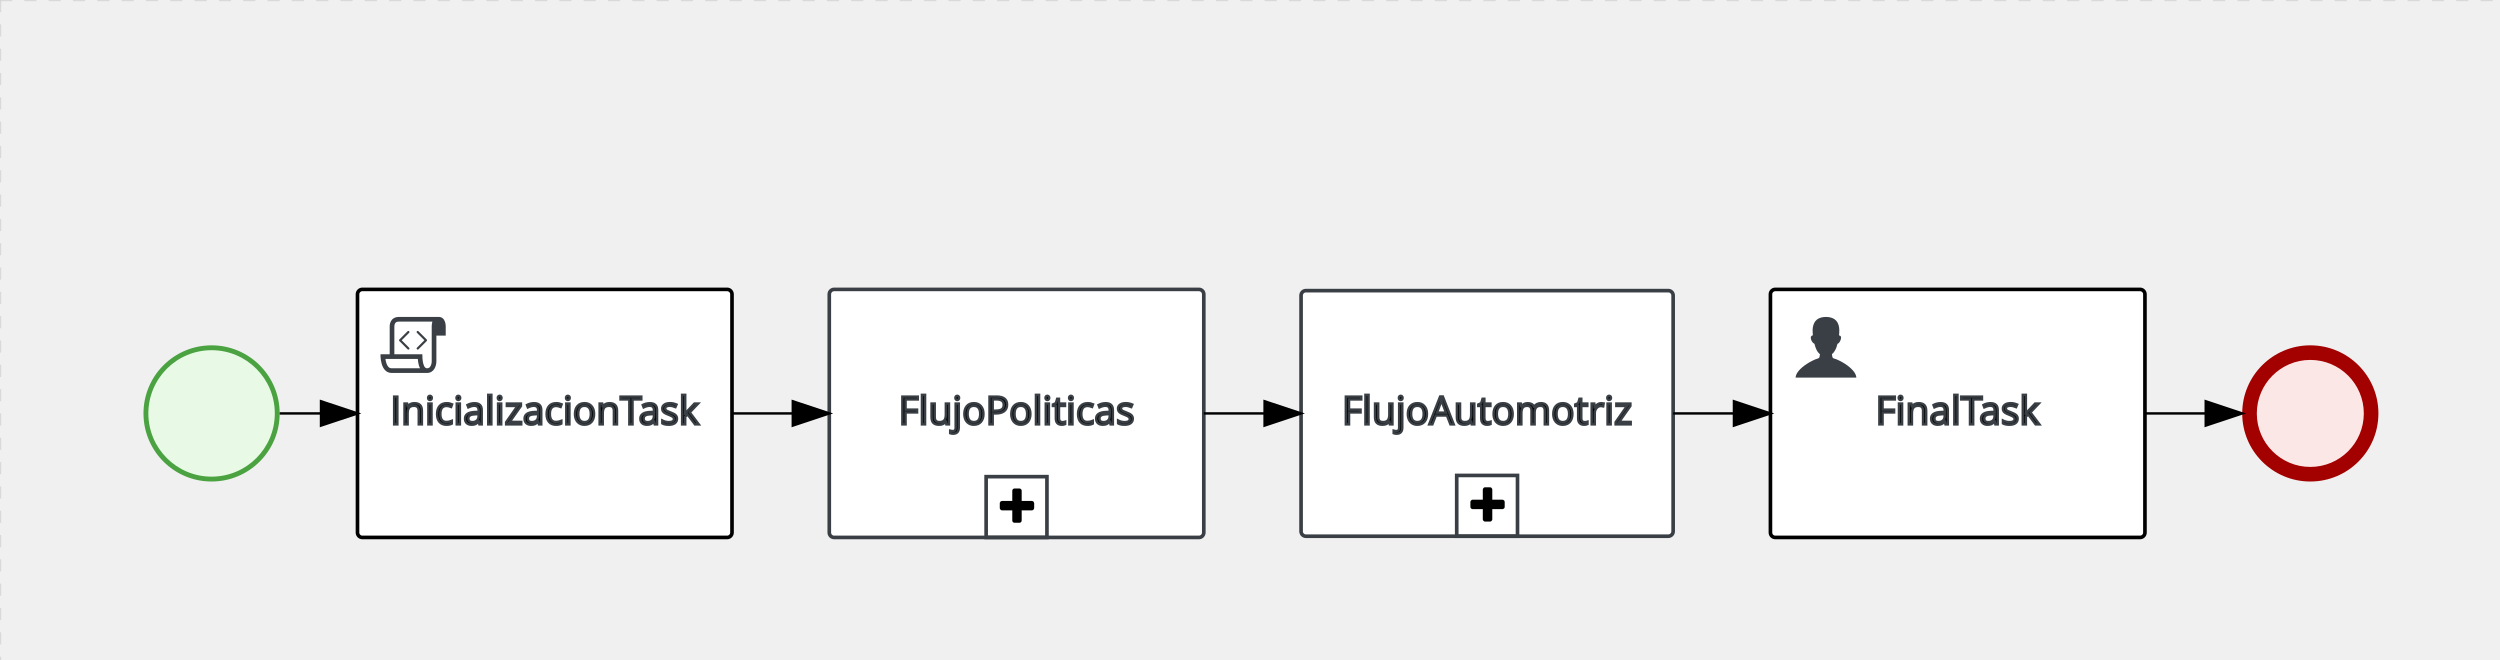
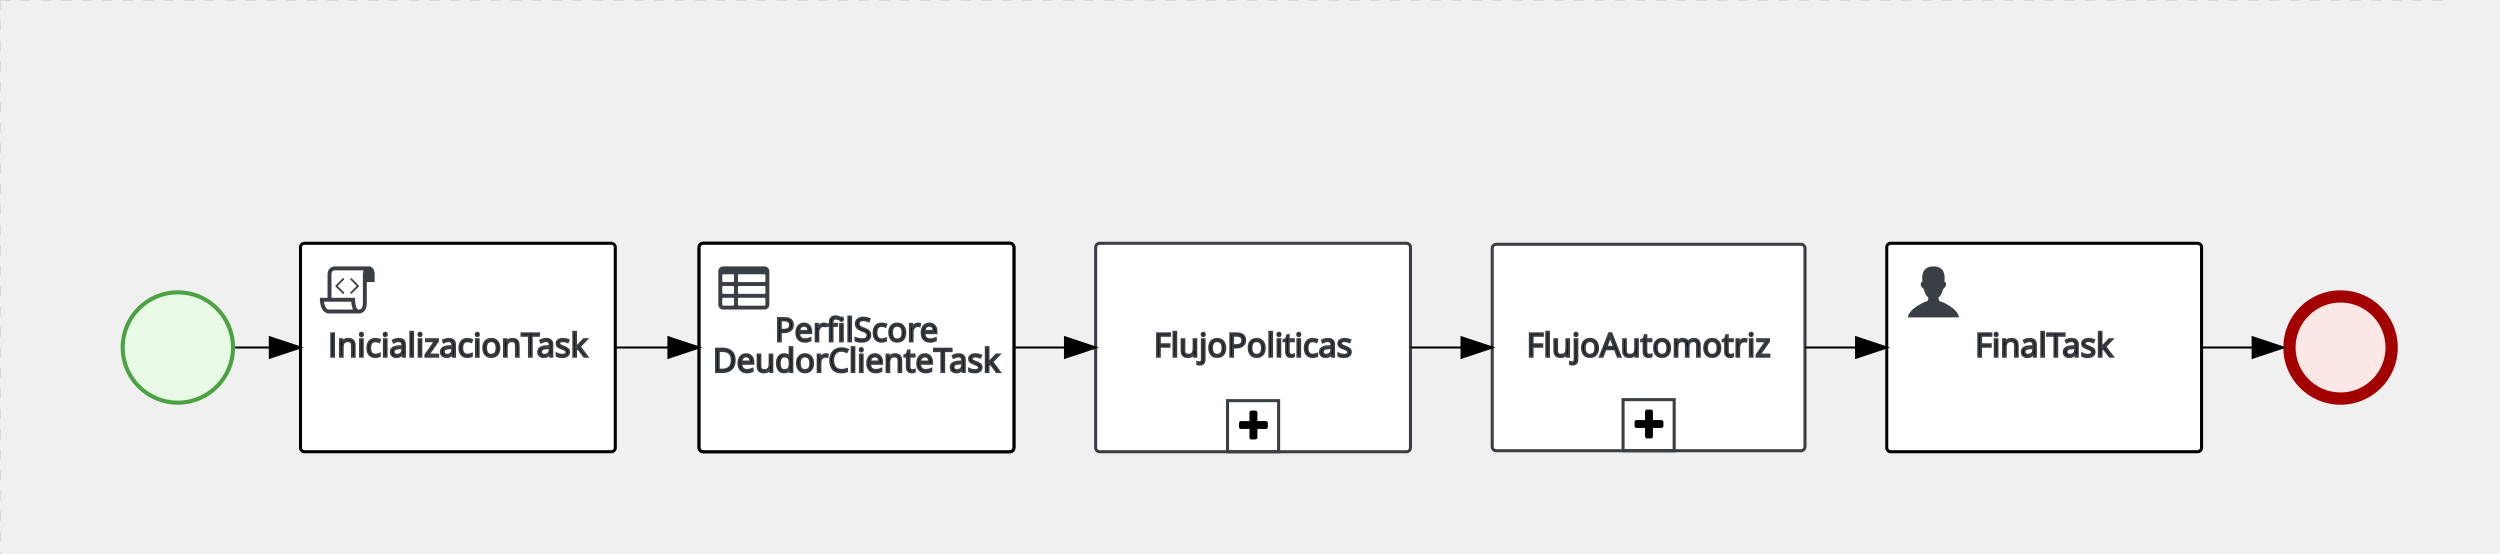
- <svg xmlns="http://www.w3.org/2000/svg" version="1.1" width="1028" height="271" viewBox="0 0 1028 271">
+ <svg xmlns="http://www.w3.org/2000/svg" version="1.1" width="1223" height="271" viewBox="0 0 1223 271">
  <defs />
  <g transform="matrix(1,0,0,1,0,0)">
    <g>
      <g>
        <g>
          <path fill="none" stroke="#d3d3d3" paint-order="fill stroke markers" d=" M 0 0 L 1200 0" stroke-miterlimit="10" stroke-opacity="0.8" stroke-dasharray="5" />
        </g>
        <g>
          <path fill="none" stroke="#d3d3d3" paint-order="fill stroke markers" d=" M 0 0 L 0 800" stroke-miterlimit="10" stroke-opacity="0.8" stroke-dasharray="5" />
        </g>
      </g>
-       <g id="_CB1A84C4-9904-470B-8727-2170C31BCF5F" bpmn2nodeid="_CB1A84C4-9904-470B-8727-2170C31BCF5F" transform="matrix(1,0,0,1,535,119.5)">
+       <g id="_CB1A84C4-9904-470B-8727-2170C31BCF5F" bpmn2nodeid="_CB1A84C4-9904-470B-8727-2170C31BCF5F" transform="matrix(1,0,0,1,730,119.5)">
        <g>
          <path fill="none" stroke="none" />
        </g>
        <g transform="matrix(1,0,0,1,0,0)">
          <path fill="#ffffff" stroke="none" id="_CB1A84C4-9904-470B-8727-2170C31BCF5F?shapeType=BACKGROUND" paint-order="stroke fill markers" d=" M 2 0 L 151 0 L 151 0 A 2 2 0 0 1 153 2 L 153 99 L 153 99 A 2 2 0 0 1 151 101 L 2 101 L 2 101 A 2 2 0 0 1 0 99 L 0 2 L 0 2 A 2 2 0 0 1 2 0 Z" />
        </g>
        <g transform="matrix(1,0,0,1,0,0)">
-           <path fill="none" stroke="#393f44" id="_CB1A84C4-9904-470B-8727-2170C31BCF5F?shapeType=BORDER&amp;renderType=STROKE" paint-order="fill stroke markers" d=" M 2 0 L 151 0 L 151 0 A 2 2 0 0 1 153 2 L 153 99 L 153 99 A 2 2 0 0 1 151 101 L 2 101 L 2 101 A 2 2 0 0 1 0 99 L 0 2 L 0 2 A 2 2 0 0 1 2 0 Z" stroke-miterlimit="10" stroke-width="1.5" stroke-dasharray="" />
+           <path fill="none" stroke="rgb(57,63,68)" id="_CB1A84C4-9904-470B-8727-2170C31BCF5F?shapeType=BORDER&amp;renderType=STROKE" paint-order="fill stroke markers" d=" M 2 0 L 151 0 L 151 0 A 2 2 0 0 1 153 2 L 153 99 L 153 99 A 2 2 0 0 1 151 101 L 2 101 L 2 101 A 2 2 0 0 1 0 99 L 0 2 L 0 2 A 2 2 0 0 1 2 0 Z" stroke-miterlimit="10" stroke-width="1.5" stroke-dasharray="" />
        </g>
        <g transform="matrix(1,0,0,1,1,10)">
          <g transform="matrix(1,0,0,1,0,0)">
            <g transform="matrix(1,0,0,1,63,66)">
              <path fill="none" stroke="#393f44" id="_CB1A84C4-9904-470B-8727-2170C31BCF5Fundefined" paint-order="fill stroke markers" d=" M 0 0 L 25 0 L 25 25 L 0 25 L 0 0 Z Z" stroke-miterlimit="10" stroke-width="1.5" stroke-dasharray="" />
            </g>
            <g transform="matrix(0.04,0,0,0.04,68.64,69.6)">
              <path fill="#000000" stroke="#000000" id="_CB1A84C4-9904-470B-8727-2170C31BCF5Fundefined" paint-order="fill stroke markers" d=" M 0 0 M 352 184 L 352 232 C 352 238.7 349.7 244.3 345 249 C 340.3 253.7 334.7 256 328 256 L 224 256 L 224 360 C 224 366.7 221.7 372.3 217 377 C 212.3 381.7 206.7 384 200 384 L 152 384 C 145.3 384 139.7 381.7 135 377 C 130.3 372.3 128 366.7 128 360 L 128 256 L 24 256 C 17.3 256 11.7 253.7 7 249 C 2.3 244.3 0 238.7 0 232 L 0 184 C 0 177.3 2.3 171.7 7 167 C 11.7 162.3 17.3 160 24 160 L 128 160 L 128 56 C 128 49.3 130.3 43.7 135 39 C 139.7 34.3 145.3 32 152 32 L 200 32 C 206.7 32 212.3 34.3 217 39 C 221.7 43.7 224 49.3 224 56 L 224 160 L 328 160 C 334.7 160 340.3 162.3 345 167 C 349.7 171.7 352 177.3 352 184 Z" stroke-miterlimit="10" stroke-dasharray="" />
            </g>
          </g>
        </g>
        <g transform="matrix(1,0,0,1,0,43)">
          <g>
            <text fill="#000000" stroke="none" font-family="Open Sans" font-size="12pt" font-style="normal" font-weight="normal" text-decoration="normal" x="76.5" y="12" text-anchor="middle" dominant-baseline="alphabetic" id="_CB1A84C4-9904-470B-8727-2170C31BCF5Fundefined">    FlujoAutomotriz    </text>
            <path fill="none" stroke="none" />
            <text fill="none" stroke="#393f44" font-family="Open Sans" font-size="12pt" font-style="normal" font-weight="normal" text-decoration="normal" x="76.5" y="12" text-anchor="middle" dominant-baseline="alphabetic" stroke-miterlimit="10" stroke-dasharray="">    FlujoAutomotriz    </text>
          </g>
          <g>
            <path fill="none" stroke="black" id="_CB1A84C4-9904-470B-8727-2170C31BCF5Fundefined" paint-order="fill stroke markers" d=" M 0 0 L 0 0" stroke-miterlimit="10" stroke-opacity="0.1" stroke-dasharray="" />
          </g>
        </g>
      </g>
      <g id="_2F7ECEF4-0D82-4D1D-A8C8-62FFBD1C4AD9" bpmn2nodeid="_2F7ECEF4-0D82-4D1D-A8C8-62FFBD1C4AD9" transform="matrix(1,0,0,1,147,119)">
        <g>
          <path fill="none" stroke="none" />
        </g>
        <g transform="matrix(1,0,0,1,0,0)">
          <path fill="#ffffff" stroke="none" id="_2F7ECEF4-0D82-4D1D-A8C8-62FFBD1C4AD9?shapeType=BACKGROUND" paint-order="stroke fill markers" d=" M 2 0 L 152 0 L 152 0 A 2 2 0 0 1 154 2 L 154 100 L 154 100 A 2 2 0 0 1 152 102 L 2 102 L 2 102 A 2 2 0 0 1 0 100 L 0 2 L 0 2 A 2 2 0 0 1 2 0 Z" />
        </g>
        <g transform="matrix(1,0,0,1,0,0)">
-           <path fill="none" stroke="#000000" id="_2F7ECEF4-0D82-4D1D-A8C8-62FFBD1C4AD9?shapeType=BORDER&amp;renderType=STROKE" paint-order="fill stroke markers" d=" M 2 0 L 152 0 L 152 0 A 2 2 0 0 1 154 2 L 154 100 L 154 100 A 2 2 0 0 1 152 102 L 2 102 L 2 102 A 2 2 0 0 1 0 100 L 0 2 L 0 2 A 2 2 0 0 1 2 0 Z" stroke-miterlimit="10" stroke-width="1.5" stroke-dasharray="" />
+           <path fill="none" stroke="rgb(0,0,0)" id="_2F7ECEF4-0D82-4D1D-A8C8-62FFBD1C4AD9?shapeType=BORDER&amp;renderType=STROKE" paint-order="fill stroke markers" d=" M 2 0 L 152 0 L 152 0 A 2 2 0 0 1 154 2 L 154 100 L 154 100 A 2 2 0 0 1 152 102 L 2 102 L 2 102 A 2 2 0 0 1 0 100 L 0 2 L 0 2 A 2 2 0 0 1 2 0 Z" stroke-miterlimit="10" stroke-width="1.5" stroke-dasharray="" />
        </g>
        <g>
          <g transform="matrix(0.06,0,0,0.06,9.4,9.4)">
            <g transform="matrix(1,0,0,1,0,0)">
              <path fill="#393f44" stroke="none" id="_2F7ECEF4-0D82-4D1D-A8C8-62FFBD1C4AD9undefined" paint-order="stroke fill markers" d=" M 0 0 M 197.3 130.2 C 194.4 127.3 189.6 127.3 186.7 130.2 L 130.2 186.7 C 127.3 189.6 127.3 194.4 130.2 197.3 L 186.7 253.8 C 188.1 255.3 190.1 256 192 256 C 193.9 256 195.9 255.3 197.3 253.7 C 200.2 250.8 200.2 246 197.3 243.1 L 146.2 192 L 197.3 140.8 C 200.2 137.9 200.2 133.1 197.3 130.2 Z" />
            </g>
            <g transform="matrix(1,0,0,1,0,0)">
              <path fill="#393f44" stroke="none" id="_2F7ECEF4-0D82-4D1D-A8C8-62FFBD1C4AD9undefined" paint-order="stroke fill markers" d=" M 0 0 M 261.3 130.2 C 258.4 127.3 253.6 127.3 250.7 130.2 C 247.8 133.1 247.8 137.9 250.7 140.8 L 301.8 191.9 L 250.7 243 C 247.8 245.9 247.8 250.7 250.7 253.6 C 252.1 255.3 254.1 256 256 256 C 257.9 256 259.9 255.3 261.3 253.8 L 317.8 197.3 C 320.7 194.4 320.7 189.6 317.8 186.7 L 261.3 130.2 Z" />
            </g>
            <g transform="matrix(1,0,0,1,0,0)">
              <path fill="#393f44" stroke="none" id="_2F7ECEF4-0D82-4D1D-A8C8-62FFBD1C4AD9undefined" paint-order="stroke fill markers" d=" M 0 0 M 400 32 C 400 32 152.8 32 128 32 C 62 32 64 96 64 96 L 64 288 L 1 288 C 1 288 -4 416 78 416 L 320 416 C 368 416 384 368 384 336 C 384 314.2 384 224.4 384 160 L 448 160 L 448 96 C 448 96 449 32 400 32 Z M 0 0 M 78 383.9 C 68.5 383.9 61.6 381.1 55.5 374.9 C 43.4 362.4 37.5 339.6 34.9 320 L 256.9 320 C 257.1 322.7 257.3 325.4 257.6 328.2 C 260 351.6 264.7 370.1 271.9 383.9 L 78 383.9 L 78 383.9 Z M 0 0 M 352 336 C 352 345.9 349.6 360.3 342.9 371 C 337.2 380.1 330.4 384 320 384 C 285 384 288 288 288 288 L 96 288 L 96 96 L 96 95.9 L 96 95.1 C 96 90.6 97.6 78.3 104.7 71.2 C 106.5 69.4 111.9 64 128 64 L 356.5 64 C 354.4 72.8 352.8 81.8 352.2 89.9 C 352.2 90.5 352.1 91.1 352.1 91.7 C 352.1 92 352.1 92.3 352.1 92.6 C 352 94.8 352 96 352 96 L 352 160 L 352 336 Z" />
            </g>
          </g>
        </g>
        <g transform="matrix(1,0,0,1,0,43.5)">
          <g>
            <text fill="#000000" stroke="none" font-family="Open Sans" font-size="12pt" font-style="normal" font-weight="normal" text-decoration="normal" x="77" y="12" text-anchor="middle" dominant-baseline="alphabetic" id="_2F7ECEF4-0D82-4D1D-A8C8-62FFBD1C4AD9undefined">   InicializacionTask   </text>
            <path fill="none" stroke="none" />
            <text fill="none" stroke="#393f44" font-family="Open Sans" font-size="12pt" font-style="normal" font-weight="normal" text-decoration="normal" x="77" y="12" text-anchor="middle" dominant-baseline="alphabetic" stroke-miterlimit="10" stroke-dasharray="">   InicializacionTask   </text>
          </g>
          <g>
            <path fill="none" stroke="black" id="_2F7ECEF4-0D82-4D1D-A8C8-62FFBD1C4AD9undefined" paint-order="fill stroke markers" d=" M 0 0 L 0 0" stroke-miterlimit="10" stroke-opacity="0.1" stroke-dasharray="" />
          </g>
        </g>
      </g>
-       <g id="_555EB143-0269-4A62-A585-EDAC5C4128F8" bpmn2nodeid="_555EB143-0269-4A62-A585-EDAC5C4128F8" transform="matrix(1,0,0,1,922,142)">
+       <g id="_555EB143-0269-4A62-A585-EDAC5C4128F8" bpmn2nodeid="_555EB143-0269-4A62-A585-EDAC5C4128F8" transform="matrix(1,0,0,1,1117,142)">
        <g>
          <path fill="none" stroke="none" />
        </g>
        <g transform="matrix(0.125,0,0,0.125,0,0)">
          <g transform="matrix(1,0,0,1,0,0)">
            <path fill="#fce7e7" stroke="none" id="_555EB143-0269-4A62-A585-EDAC5C4128F8?shapeType=BACKGROUND" paint-order="stroke fill markers" d=" M 0 0 M 444 224 C 444 263.9 434.2 300.8 414.4 334.5 C 394.7 368.2 368 394.9 334.4 414.5 C 300.8 434.1 263.9 444 224 444 C 184.1 444 147.2 434.2 113.5 414.4 C 79.8 394.7 53.1 368 33.5 334.4 C 13.9 300.8 4 263.9 4 224 C 4 184.1 13.8 147.2 33.6 113.5 C 53.4 79.8 80.1 53.1 113.6 33.5 C 147.1 13.9 184.1 4 224 4 C 263.9 4 300.8 13.8 334.5 33.6 C 368.2 53.4 394.9 80.1 414.5 113.6 C 434.1 147.1 444 184.1 444 224 Z" />
          </g>
          <g>
            <g transform="matrix(1,0,0,1,0,0)">
              <g transform="matrix(1,0,0,1,0,0)">
-                 <path fill="#a30000" stroke="none" id="_555EB143-0269-4A62-A585-EDAC5C4128F8?shapeType=BORDER&amp;renderType=FILL" paint-order="stroke fill markers" d=" M 0 0 M 224 0 C 100.3 0 0 100.3 0 224 C 0 347.7 100.3 448 224 448 C 347.7 448 448 347.7 448 224 C 448 100.3 347.7 0 224 0 Z M 0 0 M 224 400 C 126.8 400 48 321.2 48 224 C 48 126.8 126.8 48 224 48 C 321.2 48 400 126.8 400 224 C 400 321.2 321.2 400 224 400 Z" />
+                 <path fill="rgb(163,0,0)" stroke="none" id="_555EB143-0269-4A62-A585-EDAC5C4128F8?shapeType=BORDER&amp;renderType=FILL" paint-order="stroke fill markers" d=" M 0 0 M 224 0 C 100.3 0 0 100.3 0 224 C 0 347.7 100.3 448 224 448 C 347.7 448 448 347.7 448 224 C 448 100.3 347.7 0 224 0 Z M 0 0 M 224 400 C 126.8 400 48 321.2 48 224 C 48 126.8 126.8 48 224 48 C 321.2 48 400 126.8 400 224 C 400 321.2 321.2 400 224 400 Z" />
              </g>
            </g>
          </g>
        </g>
        <g transform="matrix(1,0,0,1,0,56)">
          <g />
          <g>
            <path fill="none" stroke="black" id="_555EB143-0269-4A62-A585-EDAC5C4128F8undefined" paint-order="fill stroke markers" d=" M 0 0 L 0 0" stroke-miterlimit="10" stroke-opacity="0.1" stroke-dasharray="" />
          </g>
        </g>
      </g>
-       <g id="_E8F18D7E-D97B-46EE-992E-5CDC5A649FC8" bpmn2nodeid="_E8F18D7E-D97B-46EE-992E-5CDC5A649FC8" transform="matrix(1,0,0,1,341,119)">
+       <g id="_3AFD9AE4-DDAA-4391-B3C5-8B8F6A4EED56" bpmn2nodeid="_3AFD9AE4-DDAA-4391-B3C5-8B8F6A4EED56" transform="matrix(1,0,0,1,923,119)">
+         <g>
+           <path fill="none" stroke="none" />
+         </g>
+         <g transform="matrix(1,0,0,1,0,0)">
+           <path fill="#ffffff" stroke="none" id="_3AFD9AE4-DDAA-4391-B3C5-8B8F6A4EED56?shapeType=BACKGROUND" paint-order="stroke fill markers" d=" M 2 0 L 152 0 L 152 0 A 2 2 0 0 1 154 2 L 154 100 L 154 100 A 2 2 0 0 1 152 102 L 2 102 L 2 102 A 2 2 0 0 1 0 100 L 0 2 L 0 2 A 2 2 0 0 1 2 0 Z" />
+         </g>
+         <g transform="matrix(1,0,0,1,0,0)">
+           <path fill="none" stroke="rgb(0,0,0)" id="_3AFD9AE4-DDAA-4391-B3C5-8B8F6A4EED56?shapeType=BORDER&amp;renderType=STROKE" paint-order="fill stroke markers" d=" M 2 0 L 152 0 L 152 0 A 2 2 0 0 1 154 2 L 154 100 L 154 100 A 2 2 0 0 1 152 102 L 2 102 L 2 102 A 2 2 0 0 1 0 100 L 0 2 L 0 2 A 2 2 0 0 1 2 0 Z" stroke-miterlimit="10" stroke-width="1.5" stroke-dasharray="" />
+         </g>
+         <g>
+           <g transform="matrix(0.06,0,0,0.06,9.4,9.4)">
+             <g transform="matrix(1,0,0,1,0,0)">
+               <path fill="#393f44" stroke="none" id="_3AFD9AE4-DDAA-4391-B3C5-8B8F6A4EED56undefined" paint-order="stroke fill markers" d=" M 0 0 M 16 445.21 C 16 440.869 18.784 431.129 22.001 424.217 C 35.768 394.64 77.283 359.28 129 333.084 C 144.516 325.224 157.347 319.964 167.807 317.174 C 171.932 316.074 175.729 314.414 176.525 313.363 C 178.894 310.234 180.914 302.908 181.727 294.5 L 182.5 286.5 L 178.507 283.455 C 166.303 274.146 154.284 251.678 148.04 226.5 C 145.611 216.707 145.056 215.462 142.984 215.158 C 141.703 214.97 138.083 212.243 134.939 209.099 C 123.233 197.393 116.891 177.376 121.44 166.49 C 123.002 162.751 128.155 159.01 131.75 159.004 C 134.448 159 134.471 158.603 132.914 138.788 C 130.927 113.496 134.279 92.265 143.132 74.076 C 152.232 55.38 167.569 42.882 189.049 36.66 C 210.203 30.532 237.797 30.532 258.951 36.66 C 300.042 48.563 318.958 83.806 314.955 141 C 314.32 150.075 313.624 157.788 313.409 158.14 C 313.194 158.493 314.575 159.073 316.479 159.43 C 328.929 161.766 330.986 177.018 321.496 196.621 C 316.903 206.109 309.357 214.508 304.817 215.185 C 303.023 215.453 302.293 217.146 299.943 226.5 C 296.659 239.567 294.474 245.305 287.948 257.995 C 282.491 268.606 273.035 281.109 268.108 284.229 L 264.871 286.278 L 265.518 292.889 C 266.345 301.33 268.639 309.871 270.877 312.837 C 272.067 314.415 275.002 315.79 280.063 317.139 C 291.069 320.075 303.617 325.274 321 334.102 C 369.815 358.891 410.848 393.758 425.032 422.5 C 429.07 430.682 432 440.232 432 445.21 L 432 448 L 224 448 L 16 448 L 16 445.21 Z" />
+             </g>
+           </g>
+         </g>
+         <g transform="matrix(1,0,0,1,0,43.5)">
+           <g>
+             <text fill="#000000" stroke="none" font-family="Open Sans" font-size="12pt" font-style="normal" font-weight="normal" text-decoration="normal" x="77" y="12" text-anchor="middle" dominant-baseline="alphabetic" id="_3AFD9AE4-DDAA-4391-B3C5-8B8F6A4EED56undefined">          FinalTask           </text>
+             <path fill="none" stroke="none" />
+             <text fill="none" stroke="#393f44" font-family="Open Sans" font-size="12pt" font-style="normal" font-weight="normal" text-decoration="normal" x="77" y="12" text-anchor="middle" dominant-baseline="alphabetic" stroke-miterlimit="10" stroke-dasharray="">          FinalTask           </text>
+           </g>
+           <g>
+             <path fill="none" stroke="black" id="_3AFD9AE4-DDAA-4391-B3C5-8B8F6A4EED56undefined" paint-order="fill stroke markers" d=" M 0 0 L 0 0" stroke-miterlimit="10" stroke-opacity="0.1" stroke-dasharray="" />
+           </g>
+         </g>
+       </g>
+       <g id="_E8F18D7E-D97B-46EE-992E-5CDC5A649FC8" bpmn2nodeid="_E8F18D7E-D97B-46EE-992E-5CDC5A649FC8" transform="matrix(1,0,0,1,536,119)">
        <g>
          <path fill="none" stroke="none" />
        </g>
        <g transform="matrix(1,0,0,1,0,0)">
          <path fill="#ffffff" stroke="none" id="_E8F18D7E-D97B-46EE-992E-5CDC5A649FC8?shapeType=BACKGROUND" paint-order="stroke fill markers" d=" M 2 0 L 152 0 L 152 0 A 2 2 0 0 1 154 2 L 154 100 L 154 100 A 2 2 0 0 1 152 102 L 2 102 L 2 102 A 2 2 0 0 1 0 100 L 0 2 L 0 2 A 2 2 0 0 1 2 0 Z" />
        </g>
        <g transform="matrix(1,0,0,1,0,0)">
          <path fill="none" stroke="rgb(57,63,68)" id="_E8F18D7E-D97B-46EE-992E-5CDC5A649FC8?shapeType=BORDER&amp;renderType=STROKE" paint-order="fill stroke markers" d=" M 2 0 L 152 0 L 152 0 A 2 2 0 0 1 154 2 L 154 100 L 154 100 A 2 2 0 0 1 152 102 L 2 102 L 2 102 A 2 2 0 0 1 0 100 L 0 2 L 0 2 A 2 2 0 0 1 2 0 Z" stroke-miterlimit="10" stroke-width="1.5" stroke-dasharray="" />
        </g>
        <g transform="matrix(1,0,0,1,1.5,11)">
          <g transform="matrix(1,0,0,1,0,0)">
            <g transform="matrix(1,0,0,1,63,66)">
              <path fill="none" stroke="#393f44" id="_E8F18D7E-D97B-46EE-992E-5CDC5A649FC8undefined" paint-order="fill stroke markers" d=" M 0 0 L 25 0 L 25 25 L 0 25 L 0 0 Z Z" stroke-miterlimit="10" stroke-width="1.5" stroke-dasharray="" />
            </g>
            <g transform="matrix(0.04,0,0,0.04,68.64,69.6)">
              <path fill="#000000" stroke="#000000" id="_E8F18D7E-D97B-46EE-992E-5CDC5A649FC8undefined" paint-order="fill stroke markers" d=" M 0 0 M 352 184 L 352 232 C 352 238.7 349.7 244.3 345 249 C 340.3 253.7 334.7 256 328 256 L 224 256 L 224 360 C 224 366.7 221.7 372.3 217 377 C 212.3 381.7 206.7 384 200 384 L 152 384 C 145.3 384 139.7 381.7 135 377 C 130.3 372.3 128 366.7 128 360 L 128 256 L 24 256 C 17.3 256 11.7 253.7 7 249 C 2.3 244.3 0 238.7 0 232 L 0 184 C 0 177.3 2.3 171.7 7 167 C 11.7 162.3 17.3 160 24 160 L 128 160 L 128 56 C 128 49.3 130.3 43.7 135 39 C 139.7 34.3 145.3 32 152 32 L 200 32 C 206.7 32 212.3 34.3 217 39 C 221.7 43.7 224 49.3 224 56 L 224 160 L 328 160 C 334.7 160 340.3 162.3 345 167 C 349.7 171.7 352 177.3 352 184 Z" stroke-miterlimit="10" stroke-dasharray="" />
            </g>
          </g>
        </g>
        <g transform="matrix(1,0,0,1,0,43.5)">
          <g>
            <text fill="#000000" stroke="none" font-family="Open Sans" font-size="12pt" font-style="normal" font-weight="normal" text-decoration="normal" x="77" y="12" text-anchor="middle" dominant-baseline="alphabetic" id="_E8F18D7E-D97B-46EE-992E-5CDC5A649FC8undefined">       FlujoPoliticas       </text>
            <path fill="none" stroke="none" />
            <text fill="none" stroke="#393f44" font-family="Open Sans" font-size="12pt" font-style="normal" font-weight="normal" text-decoration="normal" x="77" y="12" text-anchor="middle" dominant-baseline="alphabetic" stroke-miterlimit="10" stroke-dasharray="">       FlujoPoliticas       </text>
          </g>
          <g>
            <path fill="none" stroke="black" id="_E8F18D7E-D97B-46EE-992E-5CDC5A649FC8undefined" paint-order="fill stroke markers" d=" M 0 0 L 0 0" stroke-miterlimit="10" stroke-opacity="0.1" stroke-dasharray="" />
          </g>
        </g>
      </g>
-       <g id="_3AFD9AE4-DDAA-4391-B3C5-8B8F6A4EED56" bpmn2nodeid="_3AFD9AE4-DDAA-4391-B3C5-8B8F6A4EED56" transform="matrix(1,0,0,1,728,119)">
-         <g>
-           <path fill="none" stroke="none" />
-         </g>
-         <g transform="matrix(1,0,0,1,0,0)">
-           <path fill="#ffffff" stroke="none" id="_3AFD9AE4-DDAA-4391-B3C5-8B8F6A4EED56?shapeType=BACKGROUND" paint-order="stroke fill markers" d=" M 2 0 L 152 0 L 152 0 A 2 2 0 0 1 154 2 L 154 100 L 154 100 A 2 2 0 0 1 152 102 L 2 102 L 2 102 A 2 2 0 0 1 0 100 L 0 2 L 0 2 A 2 2 0 0 1 2 0 Z" />
-         </g>
-         <g transform="matrix(1,0,0,1,0,0)">
-           <path fill="none" stroke="#000000" id="_3AFD9AE4-DDAA-4391-B3C5-8B8F6A4EED56?shapeType=BORDER&amp;renderType=STROKE" paint-order="fill stroke markers" d=" M 2 0 L 152 0 L 152 0 A 2 2 0 0 1 154 2 L 154 100 L 154 100 A 2 2 0 0 1 152 102 L 2 102 L 2 102 A 2 2 0 0 1 0 100 L 0 2 L 0 2 A 2 2 0 0 1 2 0 Z" stroke-miterlimit="10" stroke-width="1.5" stroke-dasharray="" />
-         </g>
-         <g>
-           <g transform="matrix(0.06,0,0,0.06,9.4,9.4)">
-             <g transform="matrix(1,0,0,1,0,0)">
-               <path fill="#393f44" stroke="none" id="_3AFD9AE4-DDAA-4391-B3C5-8B8F6A4EED56undefined" paint-order="stroke fill markers" d=" M 0 0 M 16 445.21 C 16 440.869 18.784 431.129 22.001 424.217 C 35.768 394.64 77.283 359.28 129 333.084 C 144.516 325.224 157.347 319.964 167.807 317.174 C 171.932 316.074 175.729 314.414 176.525 313.363 C 178.894 310.234 180.914 302.908 181.727 294.5 L 182.5 286.5 L 178.507 283.455 C 166.303 274.146 154.284 251.678 148.04 226.5 C 145.611 216.707 145.056 215.462 142.984 215.158 C 141.703 214.97 138.083 212.243 134.939 209.099 C 123.233 197.393 116.891 177.376 121.44 166.49 C 123.002 162.751 128.155 159.01 131.75 159.004 C 134.448 159 134.471 158.603 132.914 138.788 C 130.927 113.496 134.279 92.265 143.132 74.076 C 152.232 55.38 167.569 42.882 189.049 36.66 C 210.203 30.532 237.797 30.532 258.951 36.66 C 300.042 48.563 318.958 83.806 314.955 141 C 314.32 150.075 313.624 157.788 313.409 158.14 C 313.194 158.493 314.575 159.073 316.479 159.43 C 328.929 161.766 330.986 177.018 321.496 196.621 C 316.903 206.109 309.357 214.508 304.817 215.185 C 303.023 215.453 302.293 217.146 299.943 226.5 C 296.659 239.567 294.474 245.305 287.948 257.995 C 282.491 268.606 273.035 281.109 268.108 284.229 L 264.871 286.278 L 265.518 292.889 C 266.345 301.33 268.639 309.871 270.877 312.837 C 272.067 314.415 275.002 315.79 280.063 317.139 C 291.069 320.075 303.617 325.274 321 334.102 C 369.815 358.891 410.848 393.758 425.032 422.5 C 429.07 430.682 432 440.232 432 445.21 L 432 448 L 224 448 L 16 448 L 16 445.21 Z" />
-             </g>
-           </g>
-         </g>
-         <g transform="matrix(1,0,0,1,0,43.5)">
-           <g>
-             <text fill="#000000" stroke="none" font-family="Open Sans" font-size="12pt" font-style="normal" font-weight="normal" text-decoration="normal" x="77" y="12" text-anchor="middle" dominant-baseline="alphabetic" id="_3AFD9AE4-DDAA-4391-B3C5-8B8F6A4EED56undefined">          FinalTask           </text>
-             <path fill="none" stroke="none" />
-             <text fill="none" stroke="#393f44" font-family="Open Sans" font-size="12pt" font-style="normal" font-weight="normal" text-decoration="normal" x="77" y="12" text-anchor="middle" dominant-baseline="alphabetic" stroke-miterlimit="10" stroke-dasharray="">          FinalTask           </text>
-           </g>
-           <g>
-             <path fill="none" stroke="black" id="_3AFD9AE4-DDAA-4391-B3C5-8B8F6A4EED56undefined" paint-order="fill stroke markers" d=" M 0 0 L 0 0" stroke-miterlimit="10" stroke-opacity="0.1" stroke-dasharray="" />
-           </g>
-         </g>
-       </g>
      <g id="_7004DFCC-17C0-49A5-A7F8-BBB64D4BA61F" bpmn2nodeid="_7004DFCC-17C0-49A5-A7F8-BBB64D4BA61F" transform="matrix(1,0,0,1,59,142)">
        <g>
          <path fill="none" stroke="none" />
        </g>
        <g transform="matrix(0.125,0,0,0.125,0,0)">
          <g transform="matrix(1,0,0,1,0,0)">
            <path fill="#e8fae6" stroke="none" id="_7004DFCC-17C0-49A5-A7F8-BBB64D4BA61F?shapeType=BACKGROUND" paint-order="stroke fill markers" d=" M 0 0 M 444 224 C 444 263.9 434.2 300.8 414.4 334.5 C 394.7 368.2 368 394.9 334.4 414.5 C 300.8 434.1 263.9 444 224 444 C 184.1 444 147.2 434.2 113.5 414.4 C 79.8 394.7 53.1 368 33.5 334.4 C 13.9 300.8 4 263.9 4 224 C 4 184.1 13.8 147.2 33.6 113.5 C 53.4 79.8 80.1 53.1 113.6 33.5 C 147.1 13.9 184.1 4 224 4 C 263.9 4 300.8 13.8 334.5 33.6 C 368.2 53.4 394.9 80.1 414.5 113.6 C 434.1 147.1 444 184.1 444 224 Z" />
          </g>
          <g>
            <g transform="matrix(1,0,0,1,0,0)">
              <g transform="matrix(1,0,0,1,0,0)">
                <path fill="#4aa241" stroke="none" id="_7004DFCC-17C0-49A5-A7F8-BBB64D4BA61F?shapeType=BORDER&amp;renderType=FILL" paint-order="stroke fill markers" d=" M 0 0 M 224 0 C 100.3 0 0 100.3 0 224 C 0 347.7 100.3 448 224 448 C 347.7 448 448 347.7 448 224 C 448 100.3 347.7 0 224 0 Z M 0 0 M 224 432 C 109.1 432 16 338.9 16 224 C 16 109.1 109.1 16 224 16 C 338.9 16 432 109.1 432 224 C 432 338.9 338.9 432 224 432 Z" />
              </g>
            </g>
          </g>
        </g>
        <g transform="matrix(1,0,0,1,0,56)">
          <g />
          <g>
            <path fill="none" stroke="black" id="_7004DFCC-17C0-49A5-A7F8-BBB64D4BA61Fundefined" paint-order="fill stroke markers" d=" M 0 0 L 0 0" stroke-miterlimit="10" stroke-opacity="0.1" stroke-dasharray="" />
          </g>
        </g>
      </g>
      <g id="_F23EF00A-98A1-43F4-A7A8-3C1D8C6D2DD7" bpmn2nodeid="_F23EF00A-98A1-43F4-A7A8-3C1D8C6D2DD7">
        <g>
          <path fill="none" stroke="rgb(0,0,0)" paint-order="fill stroke markers" d=" M 115 170 L 132 170" stroke-miterlimit="10" stroke-dasharray="" />
        </g>
        <g transform="matrix(1,0,0,1,115,170)" />
        <g transform="matrix(6.123233995736766e-17,1,-1,6.123233995736766e-17,147,165)">
          <path fill="rgb(0,0,0)" stroke="rgb(0,0,0)" paint-order="fill stroke markers" d=" M 10 15 L 0 15 L 5 0 Z" stroke-miterlimit="10" stroke-dasharray="" />
        </g>
      </g>
-       <g id="_9416A4FD-AE94-4467-891A-84FFEC22CF57" bpmn2nodeid="_9416A4FD-AE94-4467-891A-84FFEC22CF57">
-         <g>
-           <path fill="none" stroke="rgb(0,0,0)" paint-order="fill stroke markers" d=" M 301 170 L 326 170" stroke-miterlimit="10" stroke-dasharray="" />
+       <g transform="matrix(1,0,0,1,147,119)" />
+       <g transform="matrix(1,0,0,1,59,142)" />
+       <g id="_ACE1CA6A-7085-4B83-9F8C-67104E533775" bpmn2nodeid="_ACE1CA6A-7085-4B83-9F8C-67104E533775">
+         <g>
+           <path fill="none" stroke="rgb(0,0,0)" paint-order="fill stroke markers" d=" M 883 170 L 908 170" stroke-miterlimit="10" stroke-dasharray="" />
+         </g>
+         <g transform="matrix(1,0,0,1,883,170)" />
+         <g transform="matrix(6.123233995736766e-17,1,-1,6.123233995736766e-17,923,165)">
+           <path fill="rgb(0,0,0)" stroke="rgb(0,0,0)" paint-order="fill stroke markers" d=" M 10 15 L 0 15 L 5 0 Z" stroke-miterlimit="10" stroke-dasharray="" />
+         </g>
+       </g>
+       <g id="_3E6D11E9-8817-422A-BF04-F6AC86548BBF" bpmn2nodeid="_3E6D11E9-8817-422A-BF04-F6AC86548BBF">
+         <g>
+           <path fill="none" stroke="rgb(0,0,0)" paint-order="fill stroke markers" d=" M 1077 170 L 1102 170" stroke-miterlimit="10" stroke-dasharray="" />
+         </g>
+         <g transform="matrix(1,0,0,1,1077,170)" />
+         <g transform="matrix(6.123233995736766e-17,1,-1,6.123233995736766e-17,1117,165)">
+           <path fill="rgb(0,0,0)" stroke="rgb(0,0,0)" paint-order="fill stroke markers" d=" M 10 15 L 0 15 L 5 0 Z" stroke-miterlimit="10" stroke-dasharray="" />
+         </g>
+       </g>
+       <g id="_1029BC05-BFB1-4CEA-A059-2AD6136C1824" bpmn2nodeid="_1029BC05-BFB1-4CEA-A059-2AD6136C1824">
+         <g>
+           <path fill="none" stroke="rgb(0,0,0)" paint-order="fill stroke markers" d=" M 690 170 L 715 170" stroke-miterlimit="10" stroke-dasharray="" />
+         </g>
+         <g transform="matrix(1,0,0,1,690,170)" />
+         <g transform="matrix(6.123233995736766e-17,1,-1,6.123233995736766e-17,730,165)">
+           <path fill="rgb(0,0,0)" stroke="rgb(0,0,0)" paint-order="fill stroke markers" d=" M 10 15 L 0 15 L 5 0 Z" stroke-miterlimit="10" stroke-dasharray="" />
+         </g>
+       </g>
+       <g transform="matrix(1,0,0,1,730,119.5)" />
+       <g transform="matrix(1,0,0,1,1117,142)" />
+       <g transform="matrix(1,0,0,1,923,119)" />
+       <g transform="matrix(1,0,0,1,536,119)" />
+       <g id="_D4C4B542-F050-4CFE-95F5-638C287FBDD8" bpmn2nodeid="_D4C4B542-F050-4CFE-95F5-638C287FBDD8" transform="matrix(1,0,0,1,342,119)">
+         <g>
+           <path fill="none" stroke="none" />
+         </g>
+         <g transform="matrix(1,0,0,1,0,0)">
+           <path fill="#ffffff" stroke="none" id="_D4C4B542-F050-4CFE-95F5-638C287FBDD8?shapeType=BACKGROUND" paint-order="stroke fill markers" d=" M 2 0 L 152 0 L 152 0 A 2 2 0 0 1 154 2 L 154 100 L 154 100 A 2 2 0 0 1 152 102 L 2 102 L 2 102 A 2 2 0 0 1 0 100 L 0 2 L 0 2 A 2 2 0 0 1 2 0 Z" />
+         </g>
+         <g transform="matrix(1,0,0,1,0,0)">
+           <path fill="none" stroke="rgb(0,0,0)" id="_D4C4B542-F050-4CFE-95F5-638C287FBDD8?shapeType=BORDER&amp;renderType=STROKE" paint-order="fill stroke markers" d=" M 2 0 L 152 0 L 152 0 A 2 2 0 0 1 154 2 L 154 100 L 154 100 A 2 2 0 0 1 152 102 L 2 102 L 2 102 A 2 2 0 0 1 0 100 L 0 2 L 0 2 A 2 2 0 0 1 2 0 Z" stroke-miterlimit="10" stroke-width="1.5" stroke-dasharray="" />
+         </g>
+         <g>
+           <g transform="matrix(0.06,0,0,0.06,9.4,9.4)">
+             <g transform="matrix(1,0,0,1,0,0)">
+               <path fill="#393f44" stroke="none" id="_D4C4B542-F050-4CFE-95F5-638C287FBDD8undefined" paint-order="stroke fill markers" d=" M 0 0 M 128 344 L 128 296 C 128 293.7 127.2 291.8 125.8 290.2 C 124.4 288.6 122.4 288 120 288 L 40 288 C 37.7 288 35.8 288.8 34.2 290.2 C 32.6 291.6 32 293.7 32 296 L 32 344 C 32 346.3 32.8 348.2 34.2 349.8 C 35.6 351.4 37.6 352 40 352 L 120 352 C 122.3 352 124.2 351.2 125.8 349.8 C 127.4 348.4 128 346.3 128 344 Z M 0 0 M 128 248 L 128 200 C 128 197.7 127.2 195.8 125.8 194.2 C 124.4 192.6 122.4 192 120 192 L 40 192 C 37.7 192 35.8 192.8 34.2 194.2 C 32.6 195.6 32 197.7 32 200 L 32 248 C 32 250.3 32.8 252.2 34.2 253.8 C 35.6 255.4 37.6 256 40 256 L 120 256 C 122.3 256 124.2 255.2 125.8 253.8 C 127.4 252.4 128 250.3 128 248 Z M 0 0 M 376 352 C 378.3 352 380.2 351.2 381.8 349.8 C 383.4 348.4 384 346.4 384 344 L 384 296 C 384 293.7 383.2 291.8 381.8 290.2 C 380.4 288.6 378.4 288 376 288 L 168 288 C 165.7 288 163.8 288.8 162.2 290.2 C 160.6 291.6 160 293.6 160 296 L 160 344 C 160 346.3 160.8 348.2 162.2 349.8 C 163.6 351.4 165.6 352 168 352 L 376 352 Z M 0 0 M 128 152 L 128 104 C 128 101.7 127.2 99.8 125.8 98.2 C 124.4 96.6 122.3 96 120 96 L 40 96 C 37.7 96 35.8 96.8 34.2 98.2 C 32.6 99.6 32 101.7 32 104 L 32 152 C 32 154.3 32.8 156.2 34.2 157.8 C 35.6 159.4 37.6 160 40 160 L 120 160 C 122.3 160 124.2 159.2 125.8 157.8 C 127.4 156.4 128 154.3 128 152 Z M 0 0 M 376 256 C 378.3 256 380.2 255.2 381.8 253.8 C 383.4 252.4 384 250.4 384 248 L 384 200 C 384 197.7 383.2 195.8 381.8 194.2 C 380.4 192.6 378.4 192 376 192 L 168 192 C 165.7 192 163.8 192.8 162.2 194.2 C 160.6 195.6 160 197.6 160 200 L 160 248 C 160 250.3 160.8 252.2 162.2 253.8 C 163.6 255.4 165.6 256 168 256 L 376 256 Z M 0 0 M 376 160 C 378.3 160 380.2 159.2 381.8 157.8 C 383.4 156.4 384 154.4 384 152 L 384 104 C 384 101.7 383.2 99.8 381.8 98.2 C 380.4 96.6 378.3 96 376 96 L 168 96 C 165.7 96 163.8 96.8 162.2 98.2 C 160.6 99.6 160 101.6 160 104 L 160 152 C 160 154.3 160.8 156.2 162.2 157.8 C 163.6 159.4 165.6 160 168 160 L 376 160 Z M 0 0 M 416 72 L 416 344 C 416 355 412.1 364.4 404.2 372.2 C 396.3 380 387 384 376 384 L 40 384 C 29 384 19.6 380.1 11.8 372.2 C 4 364.3 0 355 0 344 L 0 72 C 0 61 3.9 51.6 11.8 43.8 C 19.7 36 29 32 40 32 L 376 32 C 387 32 396.4 35.9 404.2 43.8 C 412 51.7 416 61 416 72 Z" />
+             </g>
+           </g>
+         </g>
+         <g transform="matrix(1,0,0,1,0,36)">
+           <g>
+             <text fill="#000000" stroke="none" font-family="Open Sans" font-size="12pt" font-style="normal" font-weight="normal" text-decoration="normal" x="77" y="12" text-anchor="middle" dominant-baseline="alphabetic">         PerfilScore         </text>
+             <text fill="#000000" stroke="none" font-family="Open Sans" font-size="12pt" font-style="normal" font-weight="normal" text-decoration="normal" x="77" y="27" text-anchor="middle" dominant-baseline="alphabetic" id="_D4C4B542-F050-4CFE-95F5-638C287FBDD8undefined"> DeudorClienteTask  </text>
+             <path fill="none" stroke="none" />
+             <text fill="none" stroke="#393f44" font-family="Open Sans" font-size="12pt" font-style="normal" font-weight="normal" text-decoration="normal" x="77" y="12" text-anchor="middle" dominant-baseline="alphabetic" stroke-miterlimit="10" stroke-dasharray="">         PerfilScore         </text>
+             <path fill="none" stroke="none" />
+             <text fill="none" stroke="#393f44" font-family="Open Sans" font-size="12pt" font-style="normal" font-weight="normal" text-decoration="normal" x="77" y="27" text-anchor="middle" dominant-baseline="alphabetic" stroke-miterlimit="10" stroke-dasharray=""> DeudorClienteTask  </text>
+           </g>
+           <g>
+             <path fill="none" stroke="black" id="_D4C4B542-F050-4CFE-95F5-638C287FBDD8undefined" paint-order="fill stroke markers" d=" M 0 0 L 0 0" stroke-miterlimit="10" stroke-opacity="0.1" stroke-dasharray="" />
+           </g>
+         </g>
+       </g>
+       <g id="_D4C4B542-F050-4CFE-95F5-638C287FBDD8" bpmn2nodeid="_D4C4B542-F050-4CFE-95F5-638C287FBDD8" transform="matrix(1,0,0,1,342,119)">
+         <g>
+           <path fill="none" stroke="none" />
+         </g>
+         <g transform="matrix(1,0,0,1,0,0)">
+           <path fill="#ffffff" stroke="none" id="_D4C4B542-F050-4CFE-95F5-638C287FBDD8?shapeType=BACKGROUND" paint-order="stroke fill markers" d=" M 2 0 L 152 0 L 152 0 A 2 2 0 0 1 154 2 L 154 100 L 154 100 A 2 2 0 0 1 152 102 L 2 102 L 2 102 A 2 2 0 0 1 0 100 L 0 2 L 0 2 A 2 2 0 0 1 2 0 Z" />
+         </g>
+         <g transform="matrix(1,0,0,1,0,0)">
+           <path fill="none" stroke="rgb(0,0,0)" id="_D4C4B542-F050-4CFE-95F5-638C287FBDD8?shapeType=BORDER&amp;renderType=STROKE" paint-order="fill stroke markers" d=" M 2 0 L 152 0 L 152 0 A 2 2 0 0 1 154 2 L 154 100 L 154 100 A 2 2 0 0 1 152 102 L 2 102 L 2 102 A 2 2 0 0 1 0 100 L 0 2 L 0 2 A 2 2 0 0 1 2 0 Z" stroke-miterlimit="10" stroke-width="1.5" stroke-dasharray="" />
+         </g>
+         <g>
+           <g transform="matrix(0.06,0,0,0.06,9.4,9.4)">
+             <g transform="matrix(1,0,0,1,0,0)">
+               <path fill="#393f44" stroke="none" id="_D4C4B542-F050-4CFE-95F5-638C287FBDD8undefined" paint-order="stroke fill markers" d=" M 0 0 M 128 344 L 128 296 C 128 293.7 127.2 291.8 125.8 290.2 C 124.4 288.6 122.4 288 120 288 L 40 288 C 37.7 288 35.8 288.8 34.2 290.2 C 32.6 291.6 32 293.7 32 296 L 32 344 C 32 346.3 32.8 348.2 34.2 349.8 C 35.6 351.4 37.6 352 40 352 L 120 352 C 122.3 352 124.2 351.2 125.8 349.8 C 127.4 348.4 128 346.3 128 344 Z M 0 0 M 128 248 L 128 200 C 128 197.7 127.2 195.8 125.8 194.2 C 124.4 192.6 122.4 192 120 192 L 40 192 C 37.7 192 35.8 192.8 34.2 194.2 C 32.6 195.6 32 197.7 32 200 L 32 248 C 32 250.3 32.8 252.2 34.2 253.8 C 35.6 255.4 37.6 256 40 256 L 120 256 C 122.3 256 124.2 255.2 125.8 253.8 C 127.4 252.4 128 250.3 128 248 Z M 0 0 M 376 352 C 378.3 352 380.2 351.2 381.8 349.8 C 383.4 348.4 384 346.4 384 344 L 384 296 C 384 293.7 383.2 291.8 381.8 290.2 C 380.4 288.6 378.4 288 376 288 L 168 288 C 165.7 288 163.8 288.8 162.2 290.2 C 160.6 291.6 160 293.6 160 296 L 160 344 C 160 346.3 160.8 348.2 162.2 349.8 C 163.6 351.4 165.6 352 168 352 L 376 352 Z M 0 0 M 128 152 L 128 104 C 128 101.7 127.2 99.8 125.8 98.2 C 124.4 96.6 122.3 96 120 96 L 40 96 C 37.7 96 35.8 96.8 34.2 98.2 C 32.6 99.6 32 101.7 32 104 L 32 152 C 32 154.3 32.8 156.2 34.2 157.8 C 35.6 159.4 37.6 160 40 160 L 120 160 C 122.3 160 124.2 159.2 125.8 157.8 C 127.4 156.4 128 154.3 128 152 Z M 0 0 M 376 256 C 378.3 256 380.2 255.2 381.8 253.8 C 383.4 252.4 384 250.4 384 248 L 384 200 C 384 197.7 383.2 195.8 381.8 194.2 C 380.4 192.6 378.4 192 376 192 L 168 192 C 165.7 192 163.8 192.8 162.2 194.2 C 160.6 195.6 160 197.6 160 200 L 160 248 C 160 250.3 160.8 252.2 162.2 253.8 C 163.6 255.4 165.6 256 168 256 L 376 256 Z M 0 0 M 376 160 C 378.3 160 380.2 159.2 381.8 157.8 C 383.4 156.4 384 154.4 384 152 L 384 104 C 384 101.7 383.2 99.8 381.8 98.2 C 380.4 96.6 378.3 96 376 96 L 168 96 C 165.7 96 163.8 96.8 162.2 98.2 C 160.6 99.6 160 101.6 160 104 L 160 152 C 160 154.3 160.8 156.2 162.2 157.8 C 163.6 159.4 165.6 160 168 160 L 376 160 Z M 0 0 M 416 72 L 416 344 C 416 355 412.1 364.4 404.2 372.2 C 396.3 380 387 384 376 384 L 40 384 C 29 384 19.6 380.1 11.8 372.2 C 4 364.3 0 355 0 344 L 0 72 C 0 61 3.9 51.6 11.8 43.8 C 19.7 36 29 32 40 32 L 376 32 C 387 32 396.4 35.9 404.2 43.8 C 412 51.7 416 61 416 72 Z" />
+             </g>
+           </g>
+         </g>
+         <g transform="matrix(1,0,0,1,0,36)">
+           <g>
+             <text fill="#000000" stroke="none" font-family="Open Sans" font-size="12pt" font-style="normal" font-weight="normal" text-decoration="normal" x="77" y="12" text-anchor="middle" dominant-baseline="alphabetic">         PerfilScore         </text>
+             <text fill="#000000" stroke="none" font-family="Open Sans" font-size="12pt" font-style="normal" font-weight="normal" text-decoration="normal" x="77" y="27" text-anchor="middle" dominant-baseline="alphabetic" id="_D4C4B542-F050-4CFE-95F5-638C287FBDD8undefined"> DeudorClienteTask  </text>
+             <path fill="none" stroke="none" />
+             <text fill="none" stroke="#393f44" font-family="Open Sans" font-size="12pt" font-style="normal" font-weight="normal" text-decoration="normal" x="77" y="12" text-anchor="middle" dominant-baseline="alphabetic" stroke-miterlimit="10" stroke-dasharray="">         PerfilScore         </text>
+             <path fill="none" stroke="none" />
+             <text fill="none" stroke="#393f44" font-family="Open Sans" font-size="12pt" font-style="normal" font-weight="normal" text-decoration="normal" x="77" y="27" text-anchor="middle" dominant-baseline="alphabetic" stroke-miterlimit="10" stroke-dasharray=""> DeudorClienteTask  </text>
+           </g>
+           <g>
+             <path fill="none" stroke="black" id="_D4C4B542-F050-4CFE-95F5-638C287FBDD8undefined" paint-order="fill stroke markers" d=" M 0 0 L 0 0" stroke-miterlimit="10" stroke-opacity="0.1" stroke-dasharray="" />
+           </g>
+         </g>
+       </g>
+       <g id="_8AC22721-18CB-4D46-8516-047CB0BBF438" bpmn2nodeid="_8AC22721-18CB-4D46-8516-047CB0BBF438">
+         <g>
+           <path fill="none" stroke="rgb(0,0,0)" paint-order="fill stroke markers" d=" M 301 170 L 327 170" stroke-miterlimit="10" stroke-dasharray="" />
        </g>
        <g transform="matrix(1,0,0,1,301,170)" />
-         <g transform="matrix(6.123233995736766e-17,1,-1,6.123233995736766e-17,341,165)">
-           <path fill="rgb(0,0,0)" stroke="rgb(0,0,0)" paint-order="fill stroke markers" d=" M 10 15 L 0 15 L 5 0 Z" stroke-miterlimit="10" stroke-dasharray="" />
-         </g>
-       </g>
-       <g id="_1029BC05-BFB1-4CEA-A059-2AD6136C1824" bpmn2nodeid="_1029BC05-BFB1-4CEA-A059-2AD6136C1824">
-         <g>
-           <path fill="none" stroke="rgb(0,0,0)" paint-order="fill stroke markers" d=" M 495 170 L 520 170" stroke-miterlimit="10" stroke-dasharray="" />
-         </g>
-         <g transform="matrix(1,0,0,1,495,170)" />
-         <g transform="matrix(6.123233995736766e-17,1,-1,6.123233995736766e-17,535,165)">
-           <path fill="rgb(0,0,0)" stroke="rgb(0,0,0)" paint-order="fill stroke markers" d=" M 10 15 L 0 15 L 5 0 Z" stroke-miterlimit="10" stroke-dasharray="" />
-         </g>
-       </g>
-       <g id="_ACE1CA6A-7085-4B83-9F8C-67104E533775" bpmn2nodeid="_ACE1CA6A-7085-4B83-9F8C-67104E533775">
-         <g>
-           <path fill="none" stroke="rgb(0,0,0)" paint-order="fill stroke markers" d=" M 688 170 L 713 170" stroke-miterlimit="10" stroke-dasharray="" />
-         </g>
-         <g transform="matrix(1,0,0,1,688,170)" />
-         <g transform="matrix(6.123233995736766e-17,1,-1,6.123233995736766e-17,728,165)">
-           <path fill="rgb(0,0,0)" stroke="rgb(0,0,0)" paint-order="fill stroke markers" d=" M 10 15 L 0 15 L 5 0 Z" stroke-miterlimit="10" stroke-dasharray="" />
-         </g>
-       </g>
-       <g id="_3E6D11E9-8817-422A-BF04-F6AC86548BBF" bpmn2nodeid="_3E6D11E9-8817-422A-BF04-F6AC86548BBF">
-         <g>
-           <path fill="none" stroke="rgb(0,0,0)" paint-order="fill stroke markers" d=" M 882 170 L 907 170" stroke-miterlimit="10" stroke-dasharray="" />
-         </g>
-         <g transform="matrix(1,0,0,1,882,170)" />
-         <g transform="matrix(6.123233995736766e-17,1,-1,6.123233995736766e-17,922,165)">
-           <path fill="rgb(0,0,0)" stroke="rgb(0,0,0)" paint-order="fill stroke markers" d=" M 10 15 L 0 15 L 5 0 Z" stroke-miterlimit="10" stroke-dasharray="" />
-         </g>
-       </g>
-       <g transform="matrix(1,0,0,1,535,119.5)" />
-       <g transform="matrix(1,0,0,1,147,119)" />
-       <g transform="matrix(1,0,0,1,922,142)" />
-       <g transform="matrix(1,0,0,1,341,119)" />
-       <g transform="matrix(1,0,0,1,728,119)" />
-       <g transform="matrix(1,0,0,1,59,142)" />
+         <g transform="matrix(6.123233995736766e-17,1,-1,6.123233995736766e-17,342,165)">
+           <path fill="rgb(0,0,0)" stroke="rgb(0,0,0)" paint-order="fill stroke markers" d=" M 10 15 L 0 15 L 5 0 Z" stroke-miterlimit="10" stroke-dasharray="" />
+         </g>
+       </g>
+       <g id="_8B0124B2-B375-48EC-A063-7D82089D49D3" bpmn2nodeid="_8B0124B2-B375-48EC-A063-7D82089D49D3">
+         <g>
+           <path fill="none" stroke="rgb(0,0,0)" paint-order="fill stroke markers" d=" M 496 170 L 521 170" stroke-miterlimit="10" stroke-dasharray="" />
+         </g>
+         <g transform="matrix(1,0,0,1,496,170)" />
+         <g transform="matrix(6.123233995736766e-17,1,-1,6.123233995736766e-17,536,165)">
+           <path fill="rgb(0,0,0)" stroke="rgb(0,0,0)" paint-order="fill stroke markers" d=" M 10 15 L 0 15 L 5 0 Z" stroke-miterlimit="10" stroke-dasharray="" />
+         </g>
+       </g>
+       <g transform="matrix(1,0,0,1,342,119)" />
    </g>
  </g>
</svg>
